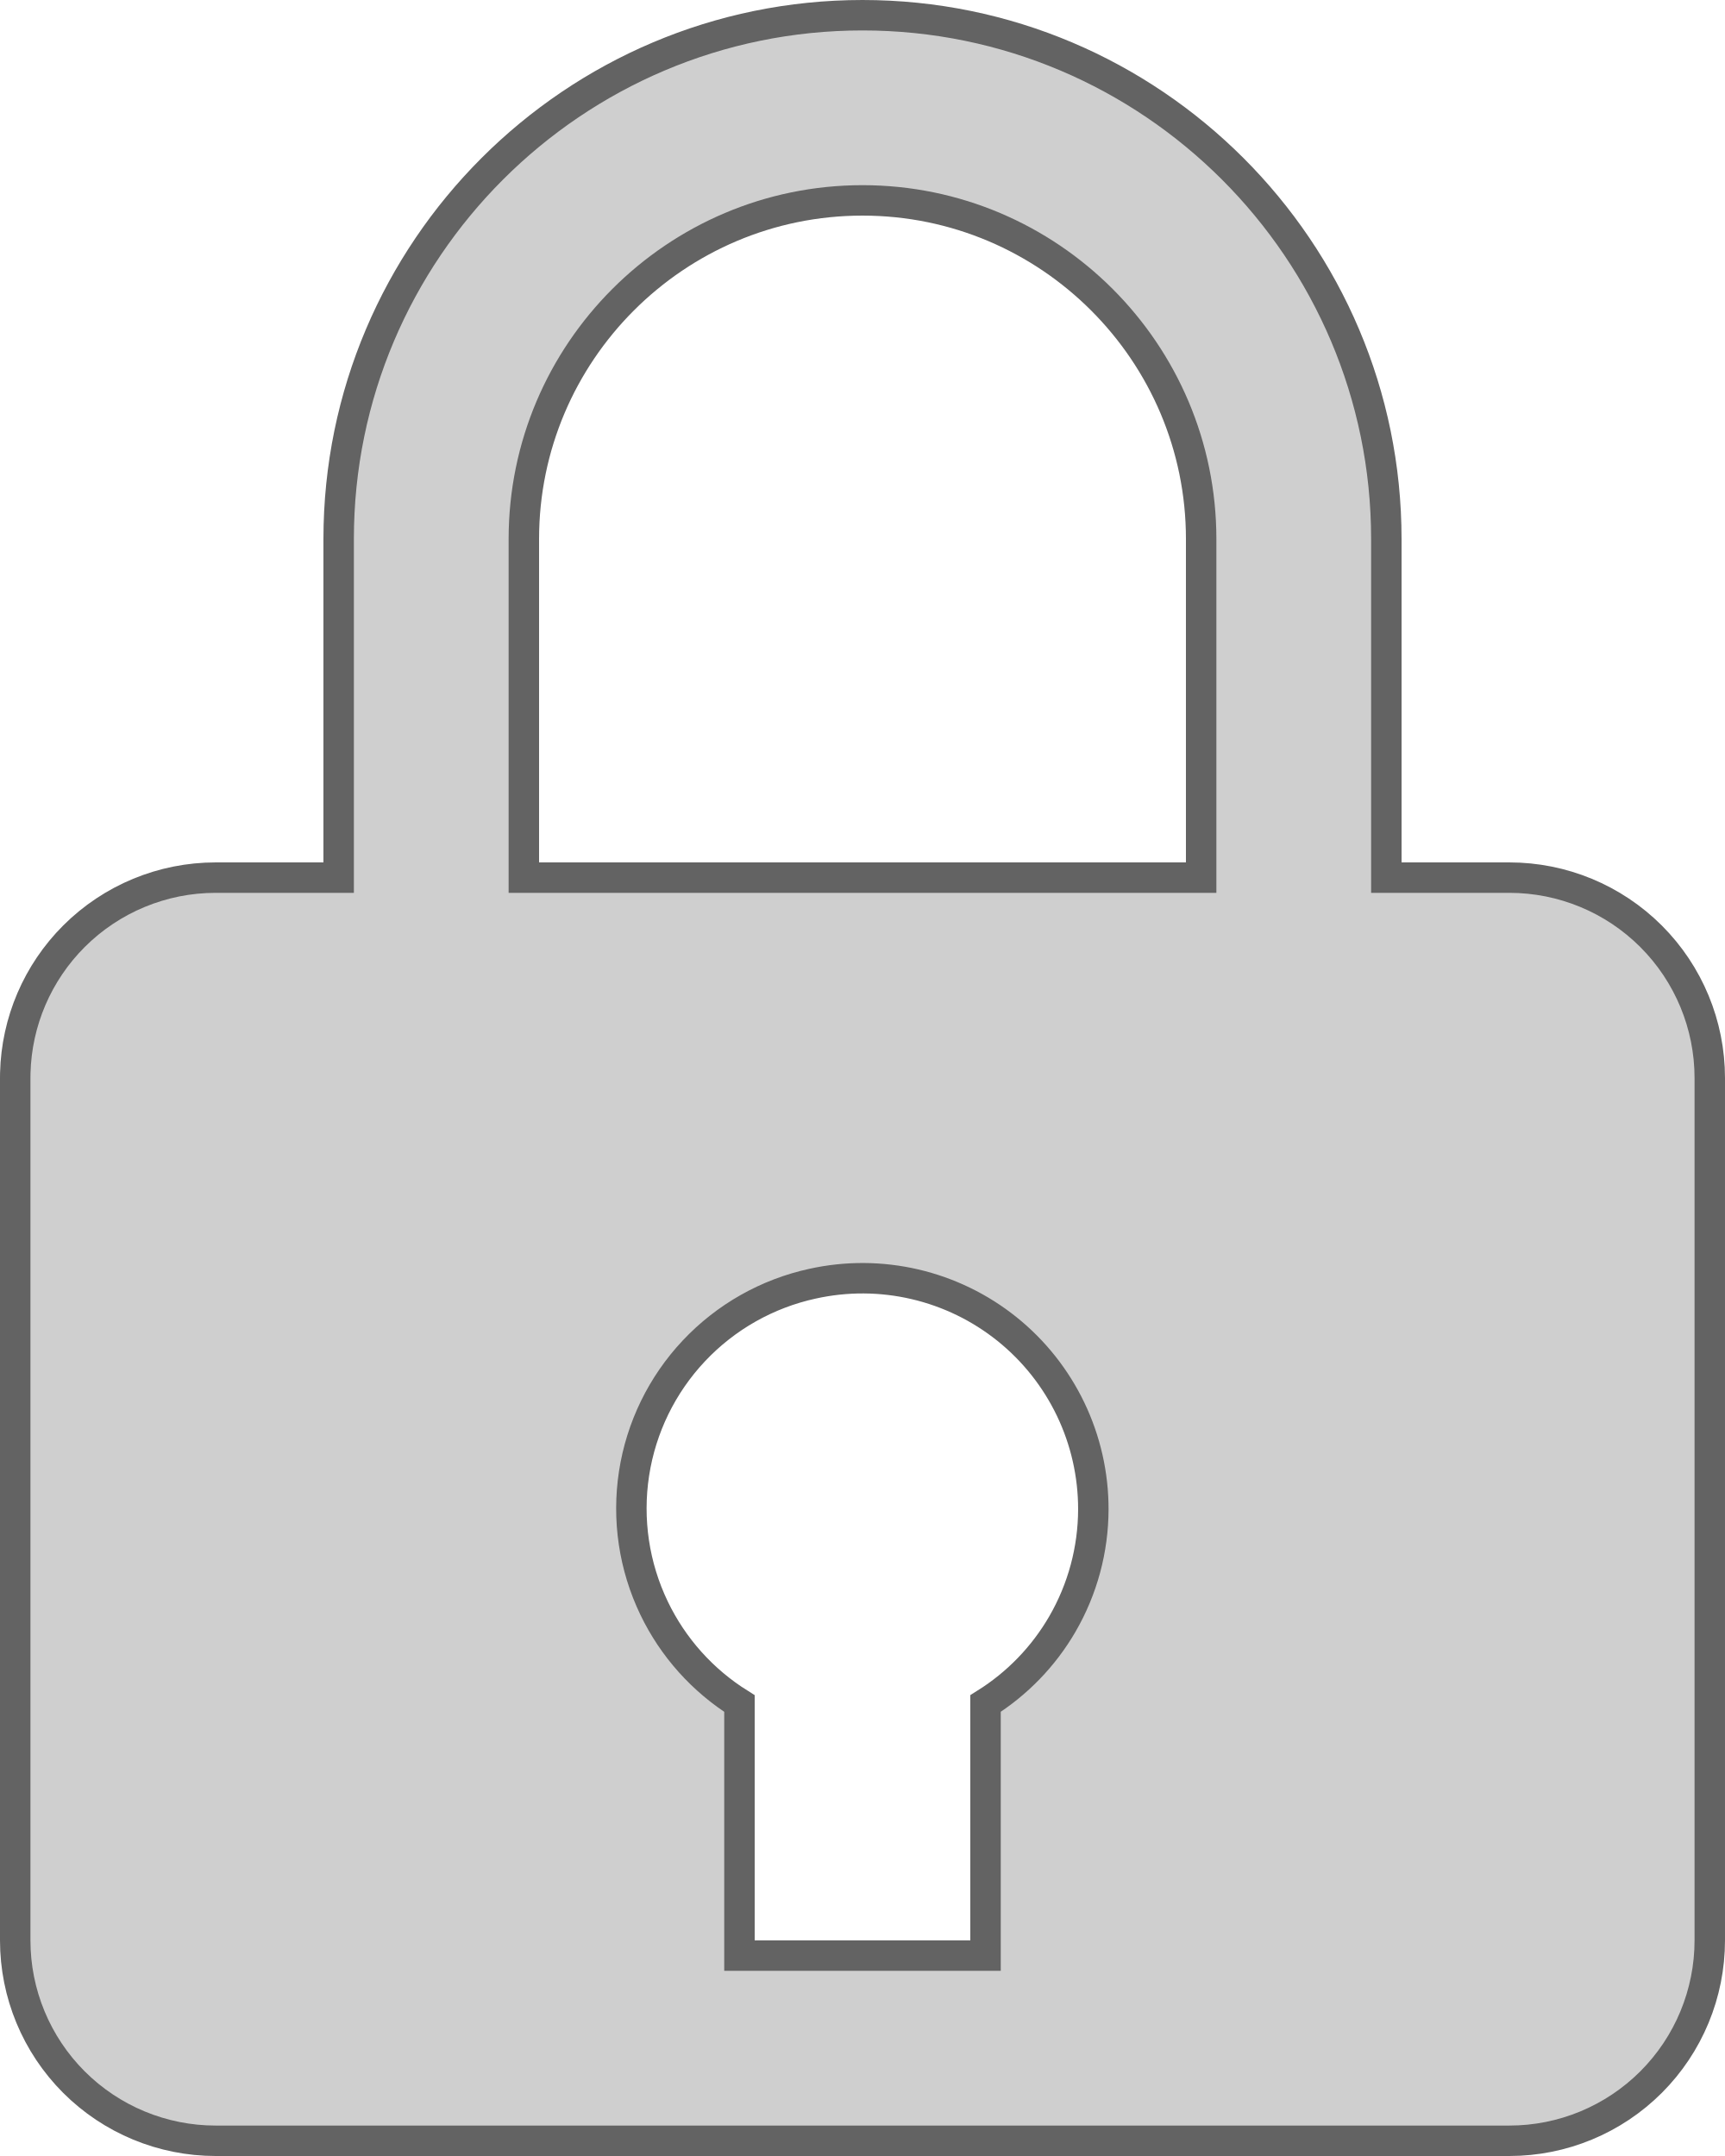
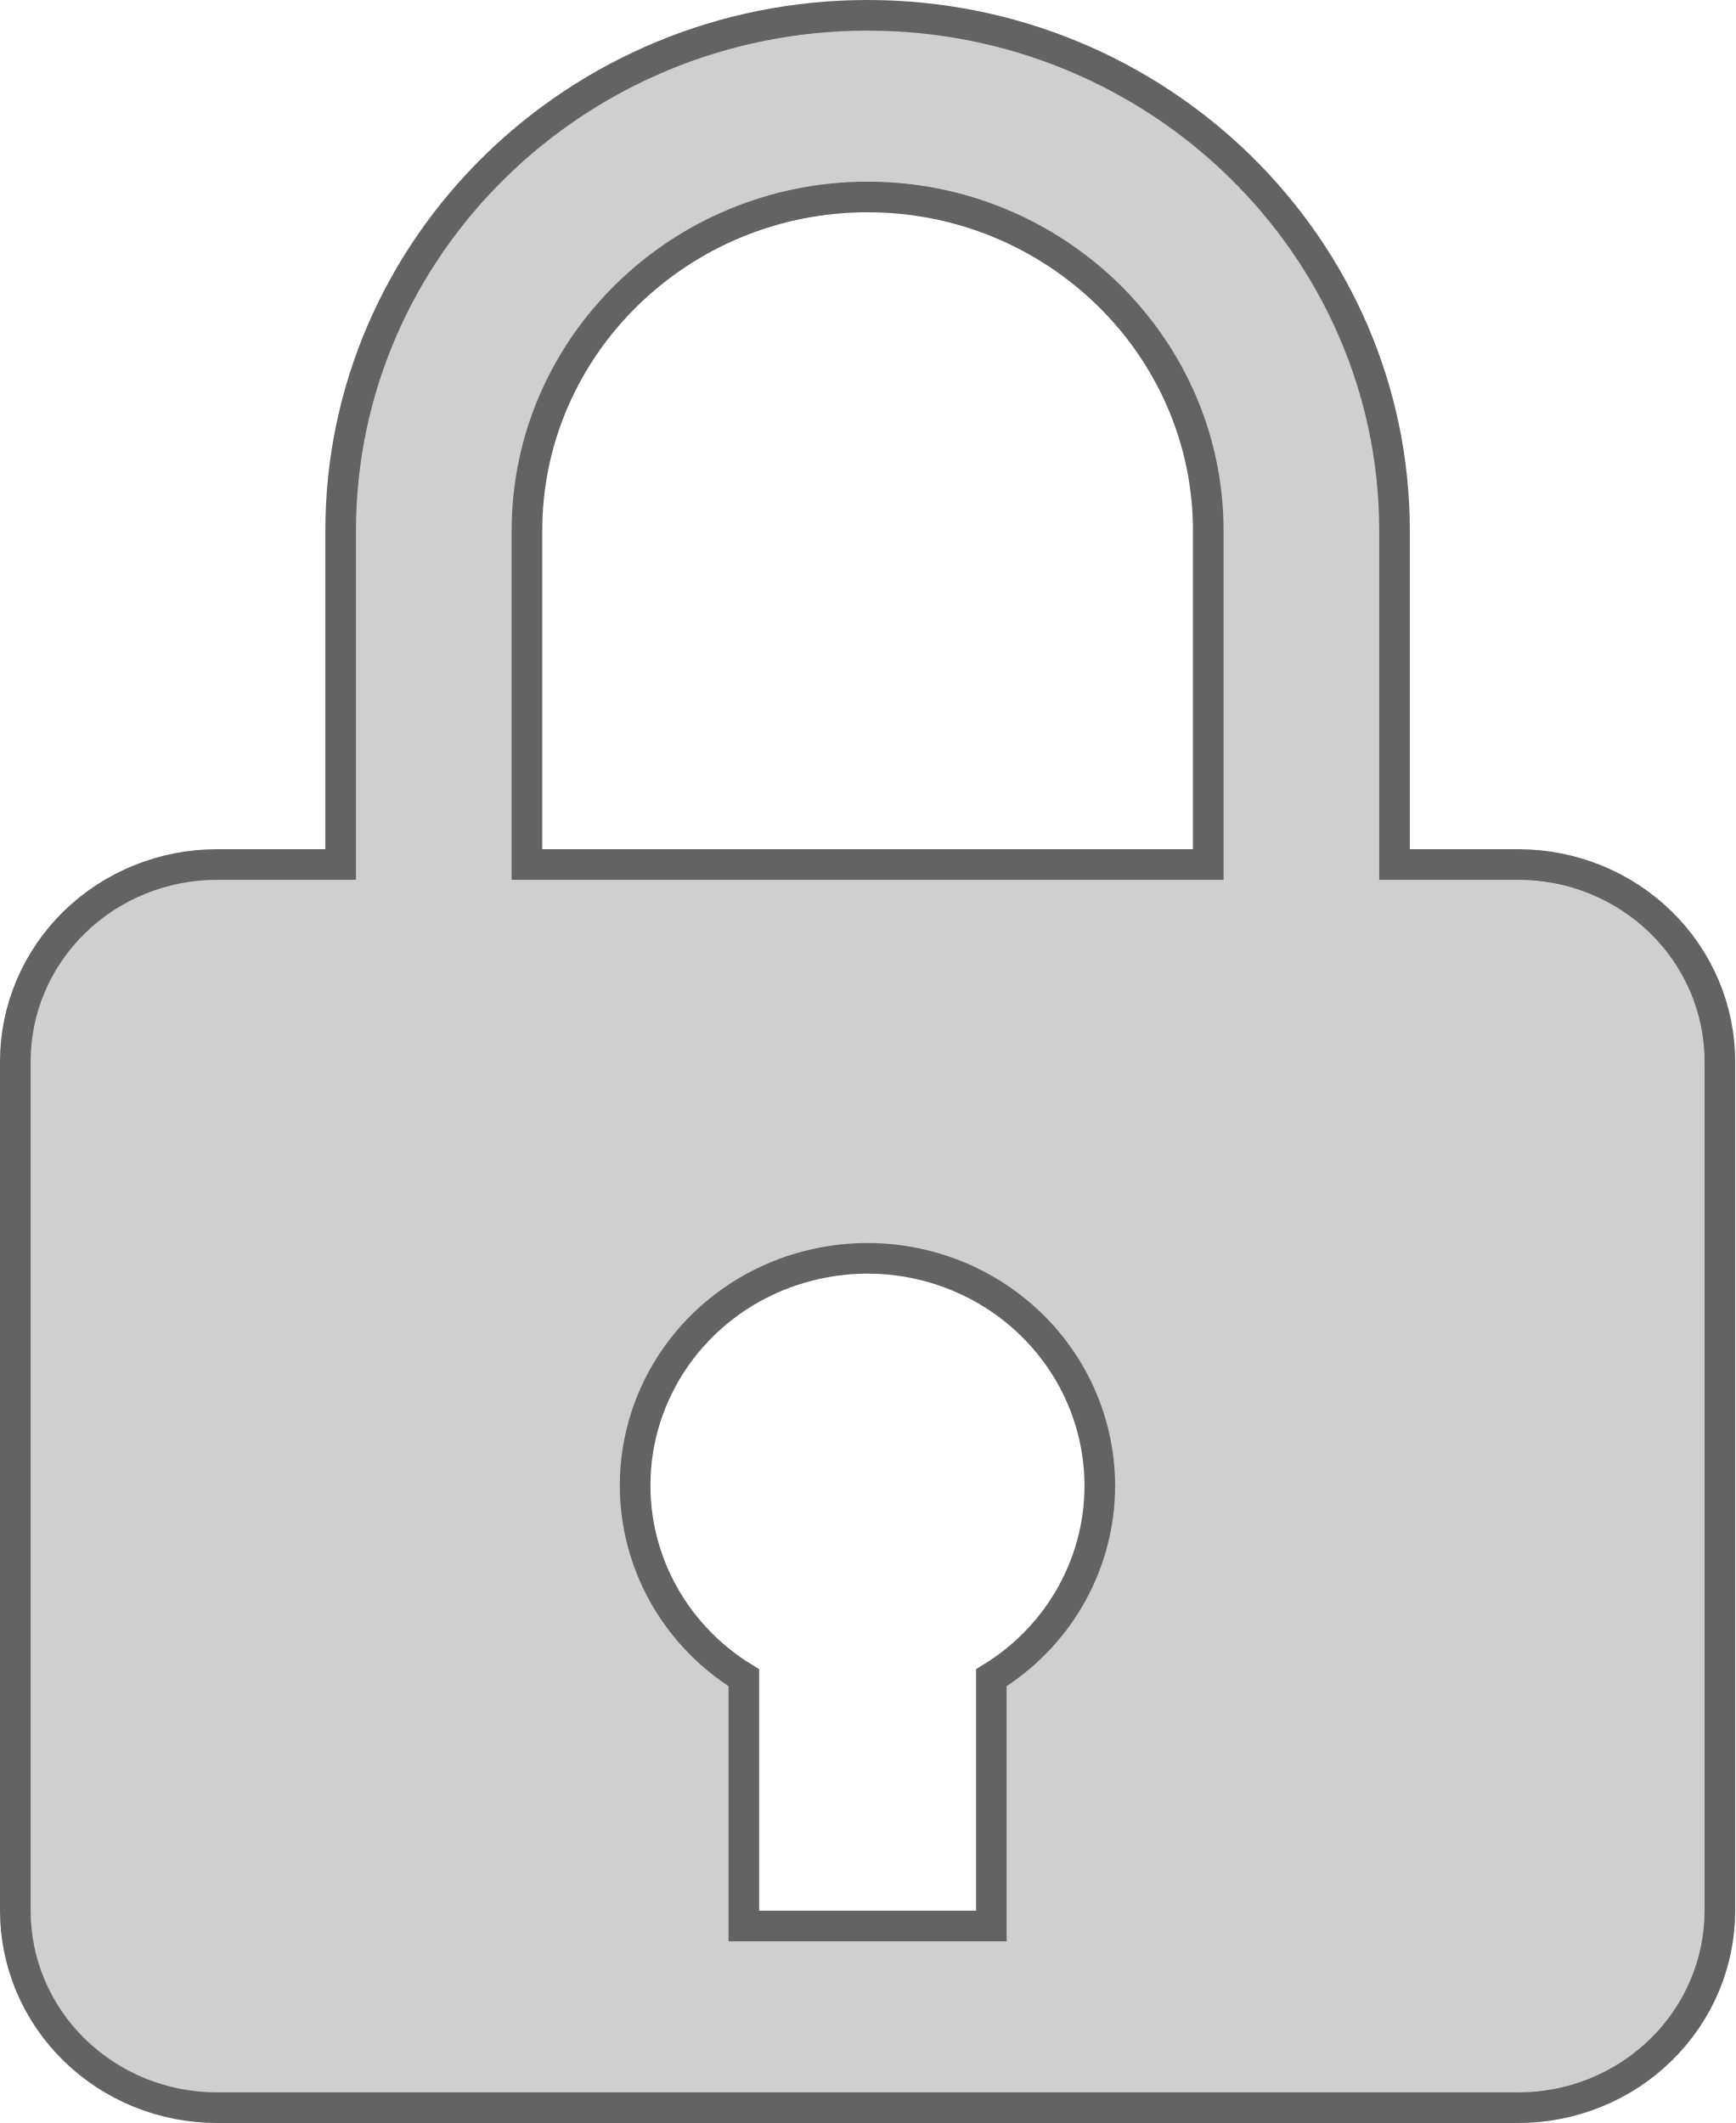
- <svg xmlns="http://www.w3.org/2000/svg" preserveAspectRatio="none" overflow="visible" style="display: block;" width="113.333" height="141.667" viewBox="0 0 113.333 141.667" fill="none">
-   <path id="Vector" d="M56.667 1C75.643 1 91.083 16.441 91.083 35.417V57.667H99.167C102.659 57.667 106.007 59.054 108.477 61.523C110.946 63.993 112.333 67.341 112.333 70.833V127.5C112.333 130.992 110.946 134.341 108.477 136.811C106.007 139.279 102.659 140.667 99.167 140.667H14.167C10.675 140.667 7.326 139.28 4.856 136.811C2.387 134.341 1 130.992 1 127.5V70.833L1.004 70.507C1.087 67.133 2.464 63.916 4.856 61.523C7.326 59.054 10.675 57.667 14.167 57.667H22.25V35.417C22.25 16.441 37.691 1 56.667 1ZM60.112 84.387C57.901 83.871 55.603 83.858 53.387 84.349C50.401 84.998 47.682 86.537 45.588 88.763C43.494 90.988 42.124 93.796 41.658 96.816C41.193 99.837 41.653 102.927 42.98 105.681C44.221 108.257 46.165 110.424 48.583 111.937V128.5H64.75V111.936C66.827 110.634 68.561 108.846 69.794 106.721C71.126 104.426 71.829 101.821 71.833 99.168V99.167C71.835 96.896 71.326 94.653 70.345 92.605C69.363 90.556 67.935 88.753 66.164 87.331C64.393 85.909 62.324 84.903 60.112 84.387ZM56.667 13.167C44.399 13.167 34.417 23.149 34.417 35.417V57.667H78.917V35.417C78.917 23.149 68.935 13.167 56.667 13.167Z" fill="#CFCFCF" stroke="#636363" stroke-width="2" />
+ <svg xmlns="http://www.w3.org/2000/svg" preserveAspectRatio="none" overflow="visible" style="display: block;" width="113.333" height="138.682" viewBox="0 0 113.333 138.682" fill="none">
+   <path id="Vector" d="M56.667 1C75.663 1 91.083 16.125 91.083 34.67V56.473H99.167C102.666 56.473 106.017 57.834 108.484 60.249C110.951 62.664 112.333 65.935 112.333 69.341V124.813C112.333 128.219 110.951 131.49 108.484 133.905C106.017 136.321 102.666 137.682 99.167 137.682H14.167C10.668 137.682 7.316 136.321 4.849 133.905C2.382 131.49 1 128.219 1 124.813V69.341C1 65.935 2.382 62.664 4.849 60.249C7.316 57.833 10.668 56.473 14.167 56.473H22.25V34.67C22.25 16.125 37.67 1 56.667 1ZM60.108 82.587C58.037 82.114 55.889 82.073 53.804 82.466L53.392 82.55C50.41 83.184 47.69 84.689 45.595 86.87C43.499 89.051 42.126 91.805 41.659 94.77C41.192 97.736 41.653 100.77 42.982 103.471C44.225 105.995 46.169 108.116 48.583 109.596V125.813H64.75V109.595C66.823 108.322 68.555 106.573 69.789 104.491C71.123 102.241 71.829 99.684 71.833 97.079V97.078C71.835 94.848 71.325 92.646 70.342 90.637C69.358 88.627 67.927 86.862 66.155 85.469C64.384 84.076 62.318 83.091 60.108 82.587ZM56.667 12.868C44.419 12.868 34.417 22.629 34.417 34.67V56.473H78.917V34.67C78.917 22.629 68.915 12.868 56.667 12.868Z" fill="#CFCFCF" stroke="#636363" stroke-width="2" />
</svg>
